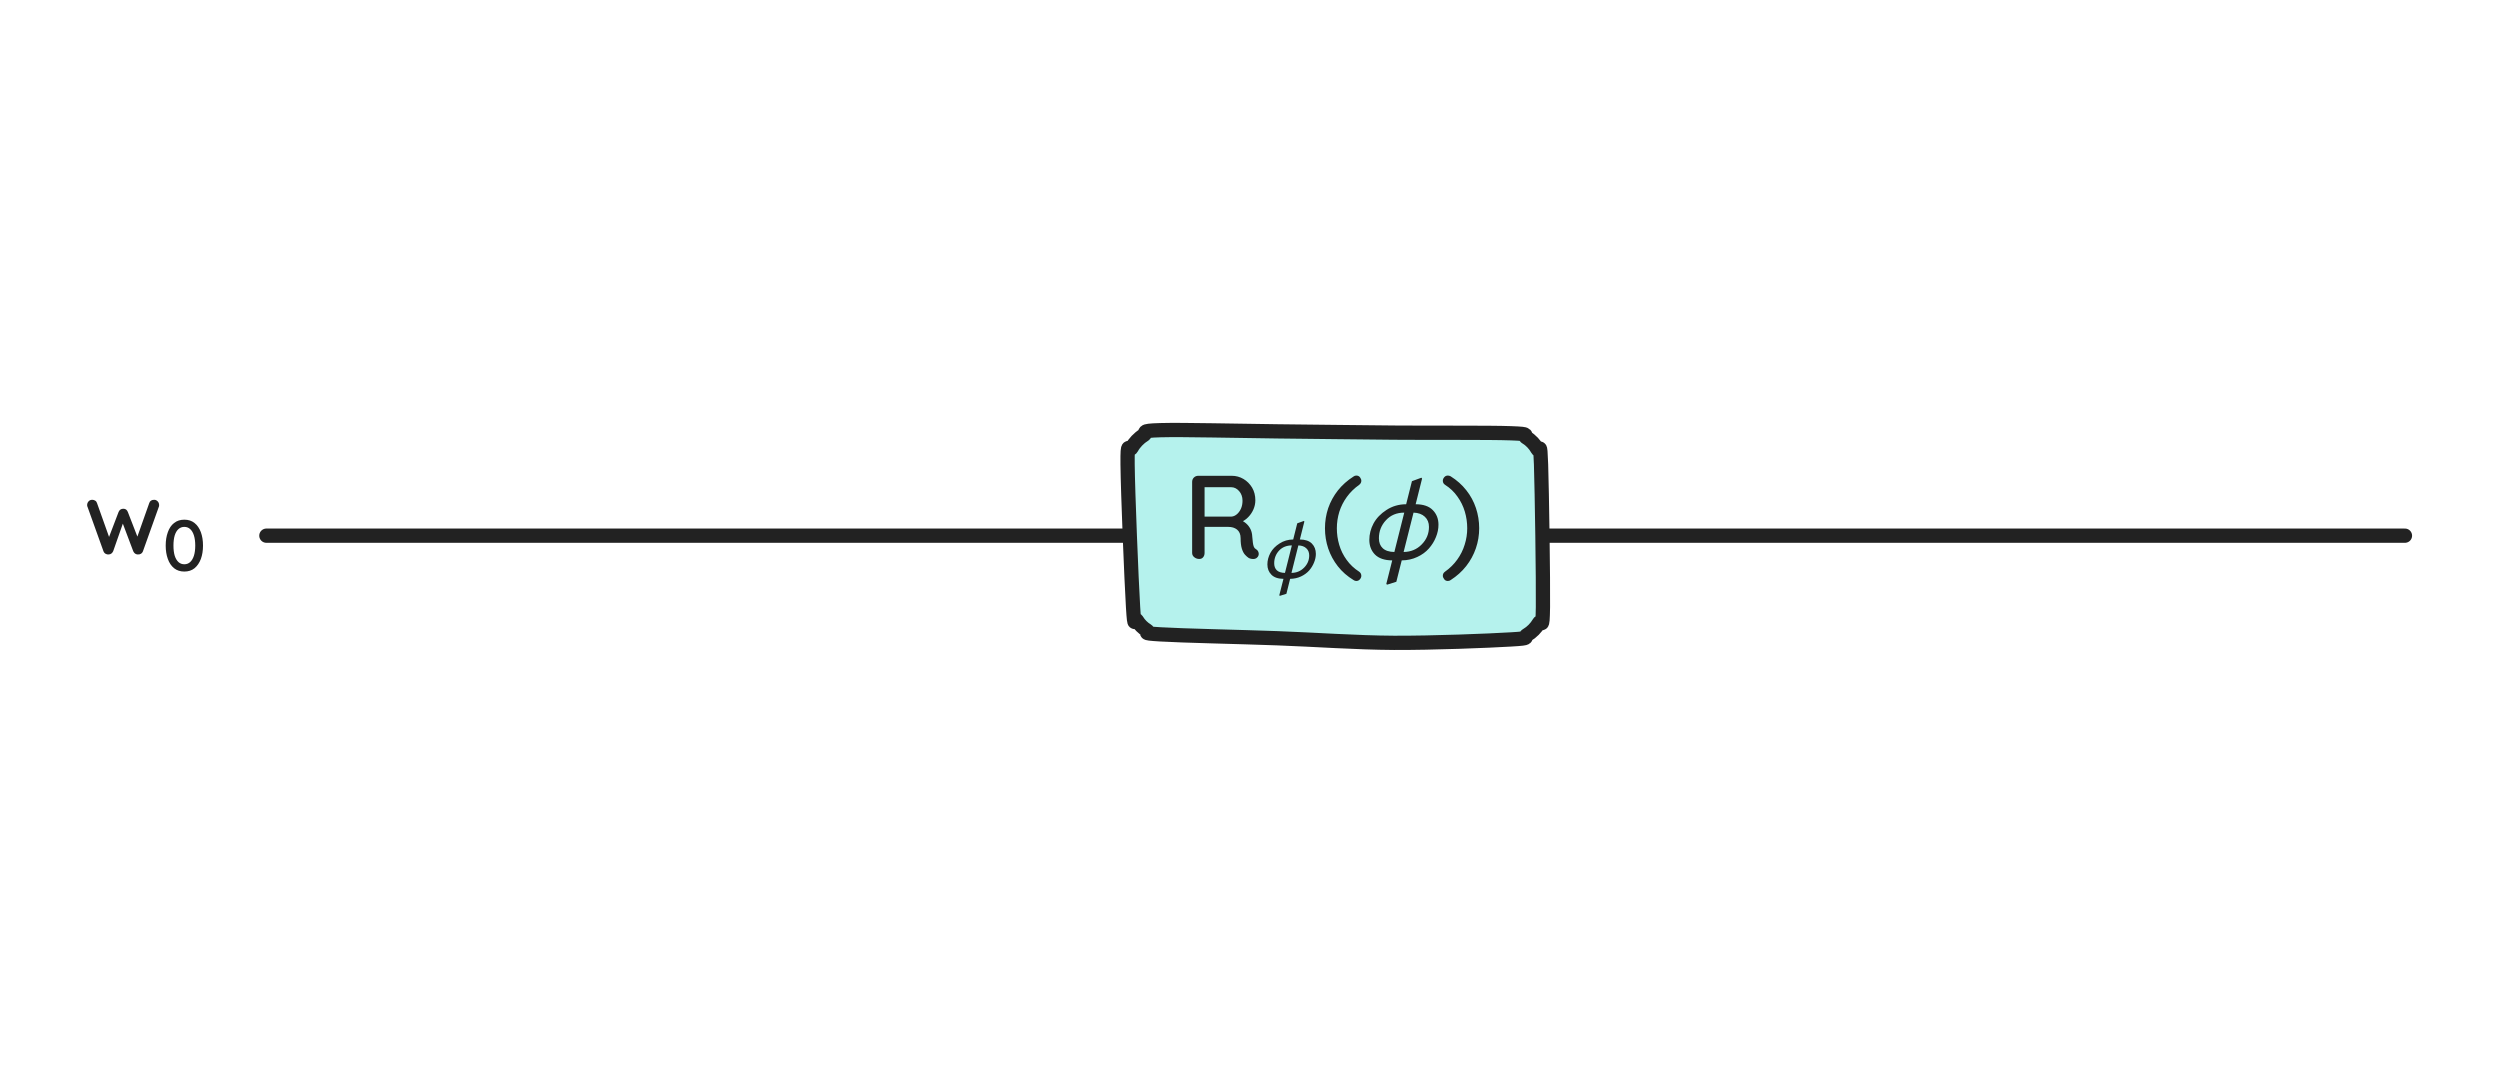
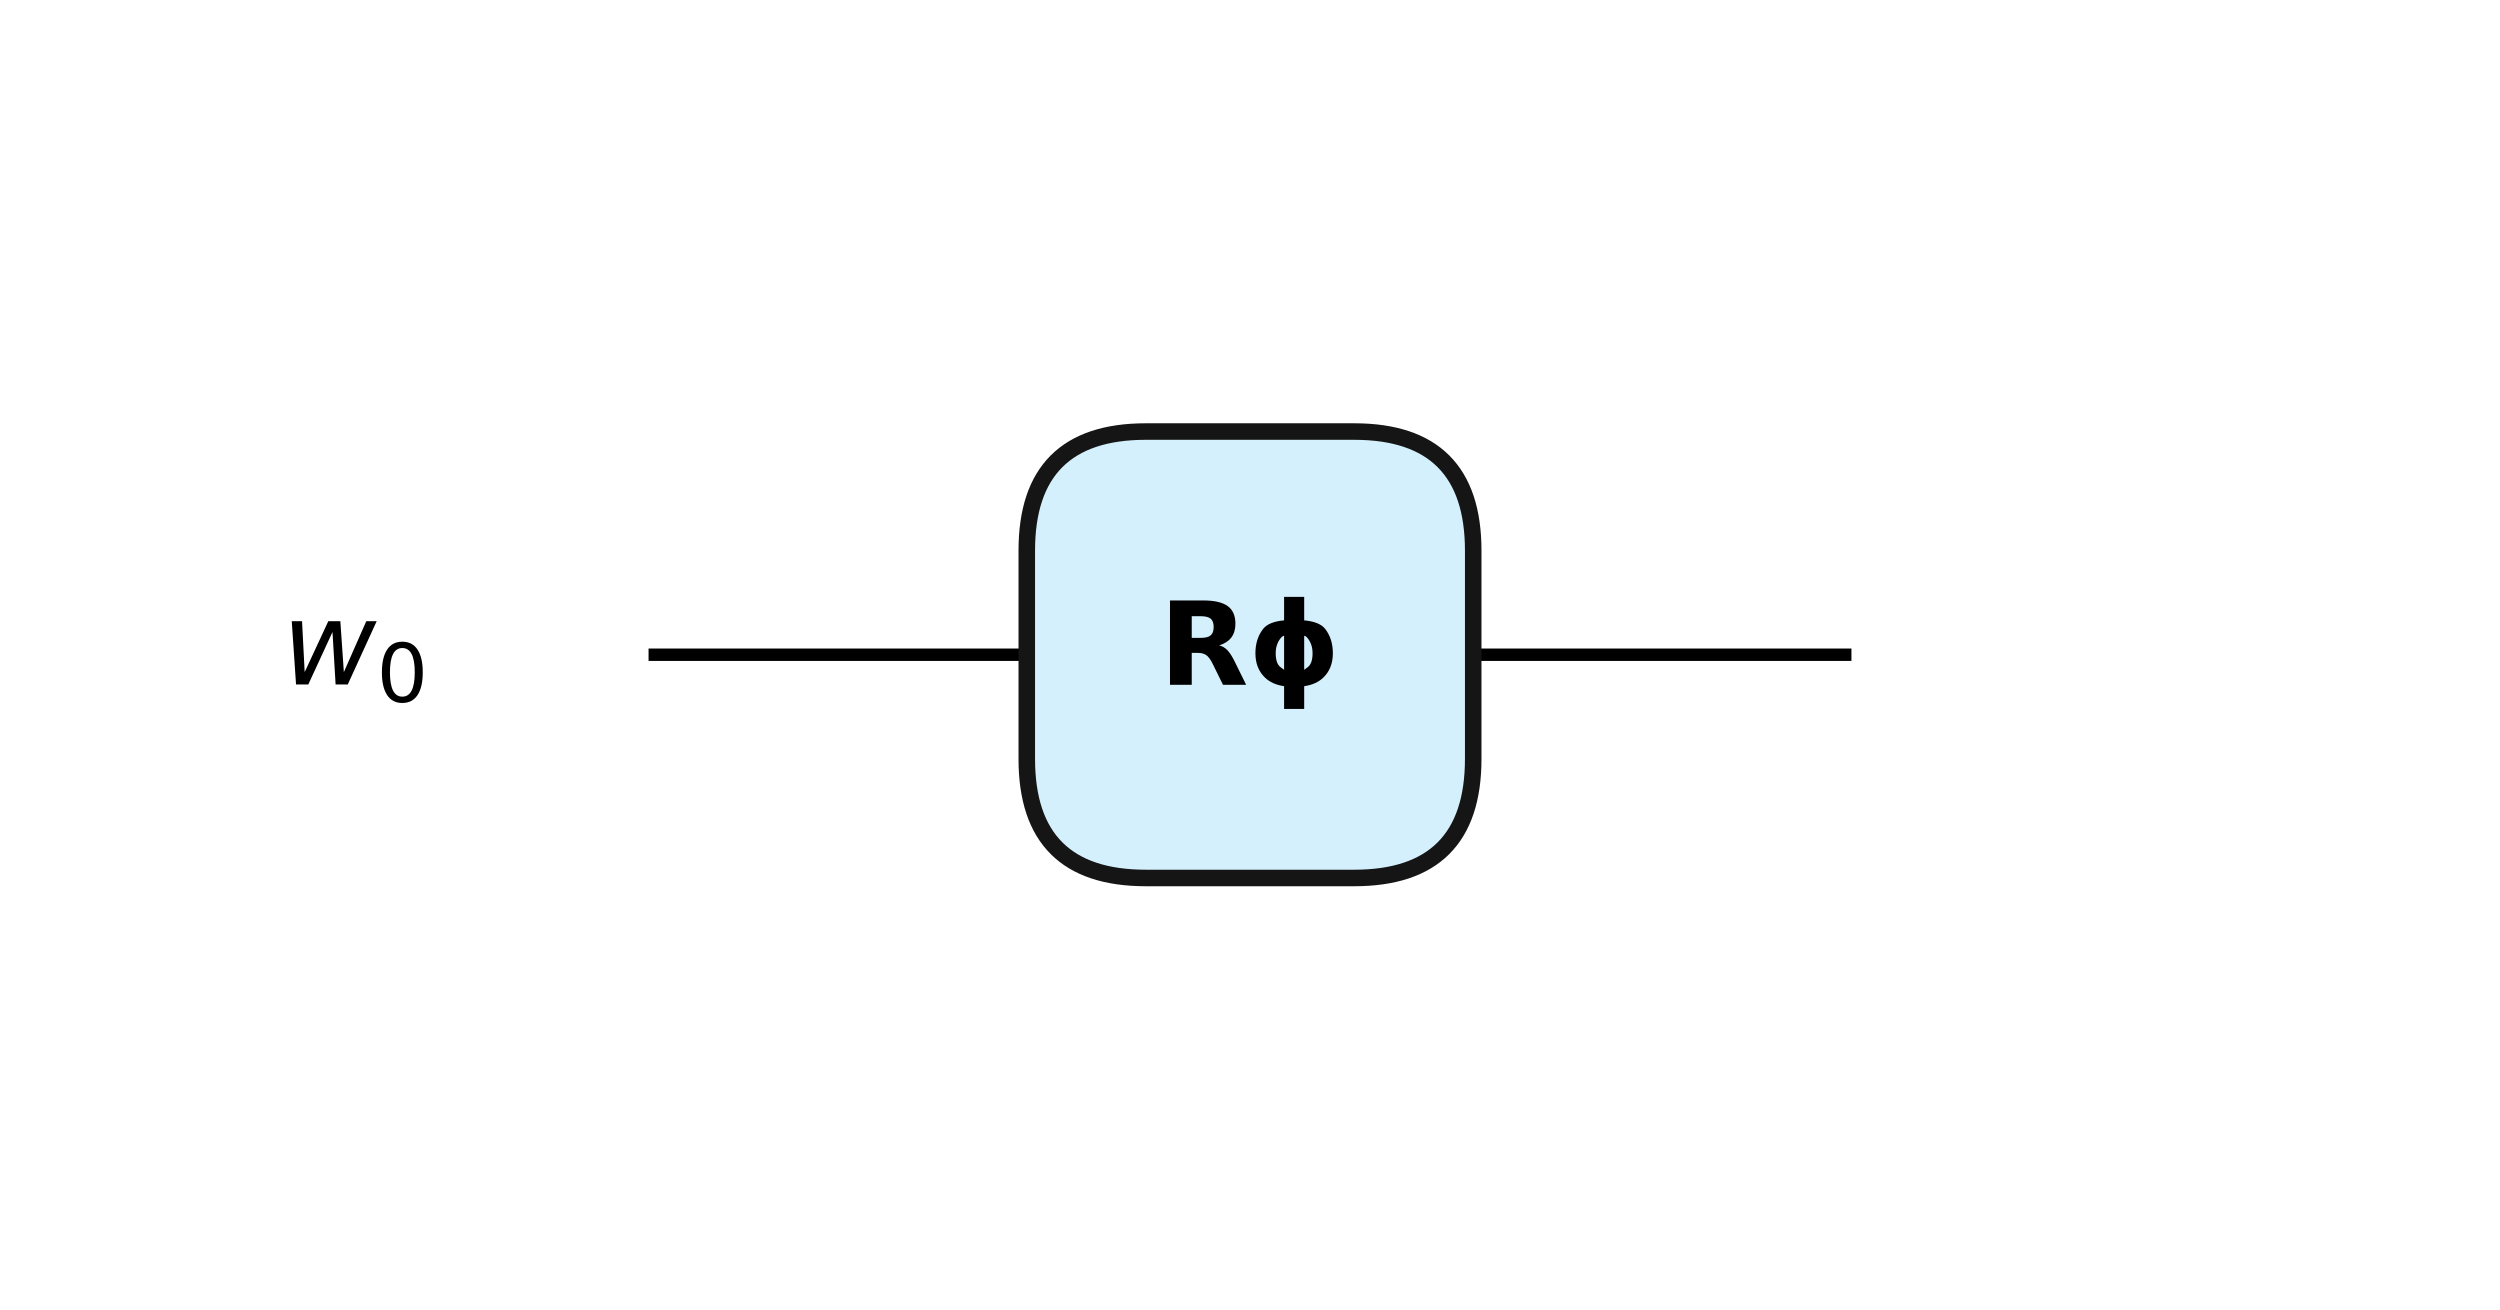
- <svg xmlns="http://www.w3.org/2000/svg" viewBox="-33.63 -67.63 315.63 135.27" width="315.63" height="135.27">
-   <g stroke-linecap="round" stroke-linejoin="round">
-     <path d="M0,0C2.25,0 9,0 13.5,0C18,0 22.5,0 27,0C31.5,0 36,0 40.5,0C45,0 49.5,0 54,0C58.5,0 63,0 67.5,0C72,0 76.5,0 81,0C85.5,0 90,0 94.5,0C99,0 103.5,0 108,0C112.5,0 117,0 121.5,0C126,0 130.5,0 135,0C139.5,0 144,0 148.5,0C153,0 157.5,0 162,0C166.5,0 171,0 175.5,0C180,0 184.5,0 189,0C193.5,0 198,0 202.5,0C207,0 211.5,0 216,0C220.5,0 225,0 229.5,0C234,0 238.5,0 243,0C247.5,0 252,0 256.5,0C261,0 267.75,0 270,0" fill="none" stroke="#222222" stroke-width="1.8" />
-     <path d="M159.08,-12.39C159.64,-12.06 160.16,-11.5 160.47,-10.93C160.78,-10.37 160.81,-12.32 160.93,-9C161.04,-5.68 161.21,5.66 161.17,9C161.12,12.34 160.98,10.45 160.65,11.04C160.31,11.63 159.75,12.2 159.16,12.54C158.58,12.88 159.92,12.94 157.12,13.1C154.32,13.27 147.29,13.55 142.37,13.53C137.46,13.5 132.54,13.13 127.63,12.95C122.71,12.77 115.62,12.63 112.88,12.46C110.14,12.3 111.66,12.25 111.17,11.96C110.68,11.67 110.21,11.2 109.92,10.71C109.63,10.21 109.62,12.28 109.42,9C109.22,5.72 108.76,-5.65 108.73,-9C108.7,-12.35 108.91,-10.48 109.25,-11.1C109.58,-11.71 110.15,-12.31 110.75,-12.68C111.36,-13.05 110.07,-13.24 112.88,-13.32C115.69,-13.4 122.71,-13.22 127.63,-13.17C132.54,-13.12 137.46,-13.05 142.37,-13.01C147.29,-12.97 154.34,-13.03 157.12,-12.93C159.9,-12.83 158.52,-12.72 159.08,-12.39Z" fill="#B5F2ED" stroke="#222222" stroke-width="1.8" />
-     <path d="M117.78,2.94Q117.42,2.94 117.15,2.72Q116.88,2.51 116.88,2.18L116.88,-6.79Q116.88,-7.12 117.1,-7.34Q117.33,-7.56 117.65,-7.56L121.88,-7.56Q122.68,-7.56 123.36,-7.16Q124.03,-6.76 124.45,-6.07Q124.86,-5.37 124.86,-4.47Q124.86,-3.87 124.62,-3.32Q124.38,-2.77 123.97,-2.35Q123.57,-1.93 123.06,-1.72L122.9,-2.01Q123.36,-1.84 123.7,-1.54Q124.05,-1.23 124.25,-0.82Q124.45,-0.4 124.47,0.12Q124.52,0.59 124.55,0.9Q124.59,1.2 124.67,1.4Q124.74,1.59 124.93,1.7Q125.2,1.85 125.27,2.15Q125.34,2.45 125.15,2.69Q125.01,2.87 124.81,2.92Q124.6,2.97 124.39,2.93Q124.18,2.9 124.03,2.82Q123.8,2.67 123.55,2.4Q123.3,2.12 123.15,1.62Q123,1.13 123,0.32Q123,-0.06 122.88,-0.33Q122.76,-0.6 122.55,-0.77Q122.34,-0.94 122.05,-1.03Q121.77,-1.11 121.43,-1.11L118.25,-1.11L118.45,-1.41L118.45,2.18Q118.45,2.51 118.27,2.72Q118.1,2.94 117.78,2.94ZM118.26,-2.41L121.85,-2.41Q122.19,-2.43 122.51,-2.69Q122.83,-2.95 123.04,-3.4Q123.24,-3.85 123.24,-4.42Q123.24,-5.14 122.81,-5.63Q122.38,-6.12 121.8,-6.12L118.29,-6.12L118.45,-6.51L118.45,-2.1L118.26,-2.41ZM131.05,-1.79L130.48,0.48Q131.5,0.49 132,1Q132.5,1.51 132.5,2.3Q132.5,2.84 132.27,3.39Q132.05,3.94 131.65,4.4Q131.24,4.86 130.62,5.15Q130,5.44 129.25,5.45L128.78,7.34L127.97,7.59L127.88,7.54L128.41,5.45Q127.39,5.44 126.89,4.93Q126.38,4.42 126.38,3.63Q126.38,2.89 126.76,2.18Q127.14,1.48 127.91,0.99Q128.67,0.49 129.64,0.48L130.15,-1.56L130.99,-1.86L131.05,-1.79ZM130.29,1.23L129.42,4.7Q130.37,4.69 131.01,4.04Q131.66,3.39 131.66,2.49Q131.66,1.93 131.29,1.59Q130.93,1.25 130.29,1.23ZM128.6,4.7L129.47,1.23Q128.47,1.23 127.85,1.89Q127.24,2.56 127.24,3.49Q127.24,4.05 127.57,4.37Q127.91,4.69 128.6,4.7ZM137.61,5.72Q137.42,5.72 137.27,5.61Q136.08,4.89 135.28,3.87Q134.48,2.85 134.06,1.62Q133.65,0.39 133.65,-0.93Q133.65,-2.26 134.06,-3.48Q134.48,-4.69 135.28,-5.71Q136.09,-6.73 137.27,-7.48Q137.42,-7.59 137.61,-7.59Q137.91,-7.59 138.08,-7.36Q138.24,-7.14 138.24,-6.93Q138.24,-6.63 137.97,-6.42Q137.04,-5.76 136.41,-4.89Q135.78,-4.02 135.46,-3.01Q135.15,-1.99 135.15,-0.93Q135.15,0.14 135.45,1.16Q135.75,2.18 136.38,3.05Q137.01,3.93 137.97,4.55Q138.24,4.74 138.24,5.07Q138.24,5.3 138.06,5.51Q137.88,5.72 137.61,5.72ZM145.91,-7.21L145.1,-3.97Q146.55,-3.96 147.26,-3.23Q147.98,-2.5 147.98,-1.38Q147.98,-0.6 147.66,0.18Q147.35,0.96 146.77,1.62Q146.19,2.28 145.3,2.69Q144.41,3.11 143.34,3.12L142.66,5.82L141.51,6.18L141.39,6.11L142.14,3.12Q140.69,3.11 139.96,2.38Q139.25,1.65 139.25,0.53Q139.25,-0.54 139.78,-1.54Q140.33,-2.55 141.42,-3.25Q142.51,-3.96 143.9,-3.97L144.63,-6.88L145.83,-7.32L145.91,-7.21ZM144.83,-2.91L143.58,2.06Q144.95,2.04 145.86,1.11Q146.78,0.18 146.78,-1.11Q146.78,-1.9 146.26,-2.39Q145.74,-2.88 144.83,-2.91ZM142.41,2.06L143.66,-2.91Q142.23,-2.91 141.35,-1.95Q140.46,-1 140.46,0.33Q140.46,1.13 140.94,1.58Q141.42,2.04 142.41,2.06ZM149.16,5.72Q148.86,5.72 148.7,5.49Q148.53,5.27 148.53,5.06Q148.53,4.74 148.8,4.55Q149.73,3.89 150.35,3.02Q150.98,2.15 151.29,1.13Q151.61,0.12 151.61,-0.94Q151.61,-2.01 151.31,-3.03Q151.01,-4.05 150.38,-4.93Q149.76,-5.82 148.8,-6.43Q148.53,-6.61 148.53,-6.94Q148.53,-7.17 148.71,-7.38Q148.89,-7.59 149.16,-7.59Q149.34,-7.59 149.51,-7.5Q150.69,-6.76 151.49,-5.74Q152.3,-4.72 152.71,-3.49Q153.12,-2.26 153.12,-0.94Q153.12,0.38 152.7,1.6Q152.28,2.82 151.48,3.84Q150.68,4.86 149.51,5.61Q149.36,5.72 149.16,5.72Z" fill="#222222" stroke="none" />
-     <path d="M-14.16,-4.53Q-13.92,-4.53 -13.73,-4.34Q-13.54,-4.15 -13.54,-3.85Q-13.54,-3.79 -13.55,-3.72Q-13.56,-3.66 -13.59,-3.61L-15.58,1.96Q-15.66,2.18 -15.85,2.29Q-16.05,2.4 -16.26,2.37Q-16.63,2.35 -16.81,1.96L-18.28,-1.94L-17.98,-1.92L-19.34,1.96Q-19.52,2.35 -19.9,2.37Q-20.09,2.4 -20.29,2.29Q-20.49,2.18 -20.57,1.96L-22.57,-3.61Q-22.63,-3.72 -22.63,-3.85Q-22.63,-4.13 -22.45,-4.33Q-22.27,-4.53 -21.98,-4.53Q-21.77,-4.53 -21.61,-4.42Q-21.44,-4.32 -21.38,-4.11L-19.71,0.58L-20.01,0.55L-18.66,-2.99Q-18.49,-3.4 -18.06,-3.4Q-17.83,-3.4 -17.7,-3.29Q-17.57,-3.19 -17.49,-2.99L-16.11,0.57L-16.46,0.61L-14.79,-4.11Q-14.66,-4.53 -14.16,-4.53ZM-10.36,4.53Q-11.12,4.53 -11.65,4.11Q-12.18,3.68 -12.44,2.94Q-12.71,2.2 -12.71,1.25Q-12.71,0.3 -12.44,-0.44Q-12.18,-1.19 -11.65,-1.6Q-11.12,-2.02 -10.36,-2.02Q-9.59,-2.02 -9.07,-1.6Q-8.55,-1.19 -8.27,-0.44Q-8,0.3 -8,1.25Q-8,2.2 -8.27,2.94Q-8.55,3.68 -9.07,4.11Q-9.59,4.53 -10.36,4.53ZM-10.36,3.61Q-9.93,3.61 -9.63,3.34Q-9.32,3.06 -9.15,2.54Q-8.98,2.01 -8.98,1.25Q-8.98,0.49 -9.15,-0.04Q-9.32,-0.57 -9.63,-0.84Q-9.93,-1.11 -10.36,-1.11Q-10.78,-1.11 -11.09,-0.84Q-11.4,-0.57 -11.57,-0.04Q-11.73,0.49 -11.73,1.25Q-11.73,2.01 -11.57,2.54Q-11.4,3.06 -11.09,3.34Q-10.78,3.61 -10.36,3.61Z" fill="#222222" stroke="none" />
+ <svg xmlns="http://www.w3.org/2000/svg" xmlns:xlink="http://www.w3.org/1999/xlink" width="302.4pt" height="158.4pt" viewBox="0 0 302.4 158.4" version="1.1">
+   <defs>
+     <style type="text/css">*{stroke-linejoin: round; stroke-linecap: butt}</style>
+   </defs>
+   <g id="figure_1">
+     <g id="patch_1">
+       <path d="M 0 158.4  L 302.4 158.4  L 302.4 0  L 0 0  L 0 158.4  z " style="fill: none" />
+     </g>
+     <g id="axes_1">
+       <g id="line2d_1">
+         <path d="M 79.2 79.2  L 223.2 79.2  " clip-path="url(#p171d600638)" style="fill: none; stroke: #000000; stroke-width: 1.5; stroke-linecap: square" />
+       </g>
+       <g id="text_1">
+         <g transform="translate(34.1 82.83672) scale(0.14 -0.14)">
+           <defs>
+             <path id="DejaVuSans-Oblique-5a" d="M 544 3500  L 1113 3500  L 1259 684  L 2566 3500  L 3231 3500  L 3425 684  L 4666 3500  L 5241 3500  L 3641 0  L 2969 0  L 2797 2900  L 1459 0  L 781 0  L 544 3500  z " transform="scale(0.015625)" />
+             <path id="DejaVuSans-13" d="M 2034 4250  Q 1547 4250 1301 3770  Q 1056 3291 1056 2328  Q 1056 1369 1301 889  Q 1547 409 2034 409  Q 2525 409 2770 889  Q 3016 1369 3016 2328  Q 3016 3291 2770 3770  Q 2525 4250 2034 4250  z M 2034 4750  Q 2819 4750 3233 4129  Q 3647 3509 3647 2328  Q 3647 1150 3233 529  Q 2819 -91 2034 -91  Q 1250 -91 836 529  Q 422 1150 422 2328  Q 422 3509 836 4129  Q 1250 4750 2034 4750  z " transform="scale(0.015625)" />
+           </defs>
+           <use xlink:href="#DejaVuSans-Oblique-5a" transform="translate(0 0.3125)" />
+           <use xlink:href="#DejaVuSans-13" transform="translate(81.78711 -14.68745) scale(0.7)" />
+         </g>
+       </g>
+       <g id="patch_2">
+         <path d="M 138.6 52.2  L 163.8 52.2  Q 178.2 52.2 178.2 66.6  L 178.2 91.8  Q 178.2 106.2 163.8 106.2  L 138.6 106.2  Q 124.2 106.2 124.2 91.8  L 124.2 66.6  Q 124.2 52.2 138.6 52.2  z " clip-path="url(#p171d600638)" style="fill: #d5f0fd; stroke: #151515; stroke-width: 2; stroke-linejoin: miter" />
+       </g>
+       <g id="text_2">
+         <g transform="translate(140.2352 82.83727) scale(0.14 -0.14)">
+           <defs>
+             <path id="DejaVuSans-Bold-35" d="M 2297 2597  Q 2675 2597 2839 2737  Q 3003 2878 3003 3200  Q 3003 3519 2839 3656  Q 2675 3794 2297 3794  L 1791 3794  L 1791 2597  L 2297 2597  z M 1791 1766  L 1791 0  L 588 0  L 588 4666  L 2425 4666  Q 3347 4666 3776 4356  Q 4206 4047 4206 3378  Q 4206 2916 3982 2619  Q 3759 2322 3309 2181  Q 3556 2125 3751 1926  Q 3947 1728 4147 1325  L 4800 0  L 3519 0  L 2950 1159  Q 2778 1509 2601 1637  Q 2425 1766 2131 1766  L 1791 1766  z " transform="scale(0.015625)" />
+             <path id="DejaVuSans-Bold-369" d="M 3081 2709  L 3081 831  L 3275 975  Q 3544 1178 3544 1747  Q 3544 2234 3275 2575  Q 3169 2709 3081 2709  z M 3081 -75  L 3081 -1331  L 1969 -1331  L 1969 -75  Q 1303 22 913 400  Q 384 906 384 1747  Q 384 2550 813 3097  Q 1125 3488 1969 3566  L 1969 4863  L 3081 4863  L 3081 3566  Q 3925 3488 4238 3097  Q 4666 2550 4666 1747  Q 4666 906 4138 400  Q 3747 22 3081 -75  z M 1969 831  L 1969 2709  Q 1881 2709 1775 2575  Q 1506 2234 1506 1747  Q 1506 1178 1775 975  L 1969 831  z " transform="scale(0.015625)" />
+           </defs>
+           <use xlink:href="#DejaVuSans-Bold-35" />
+           <use xlink:href="#DejaVuSans-Bold-369" transform="translate(77 0)" />
+         </g>
+       </g>
+     </g>
  </g>
+   <defs>
+     <clipPath id="p171d600638">
+       <rect x="7.2" y="7.2" width="288" height="144" />
+     </clipPath>
+   </defs>
</svg>
